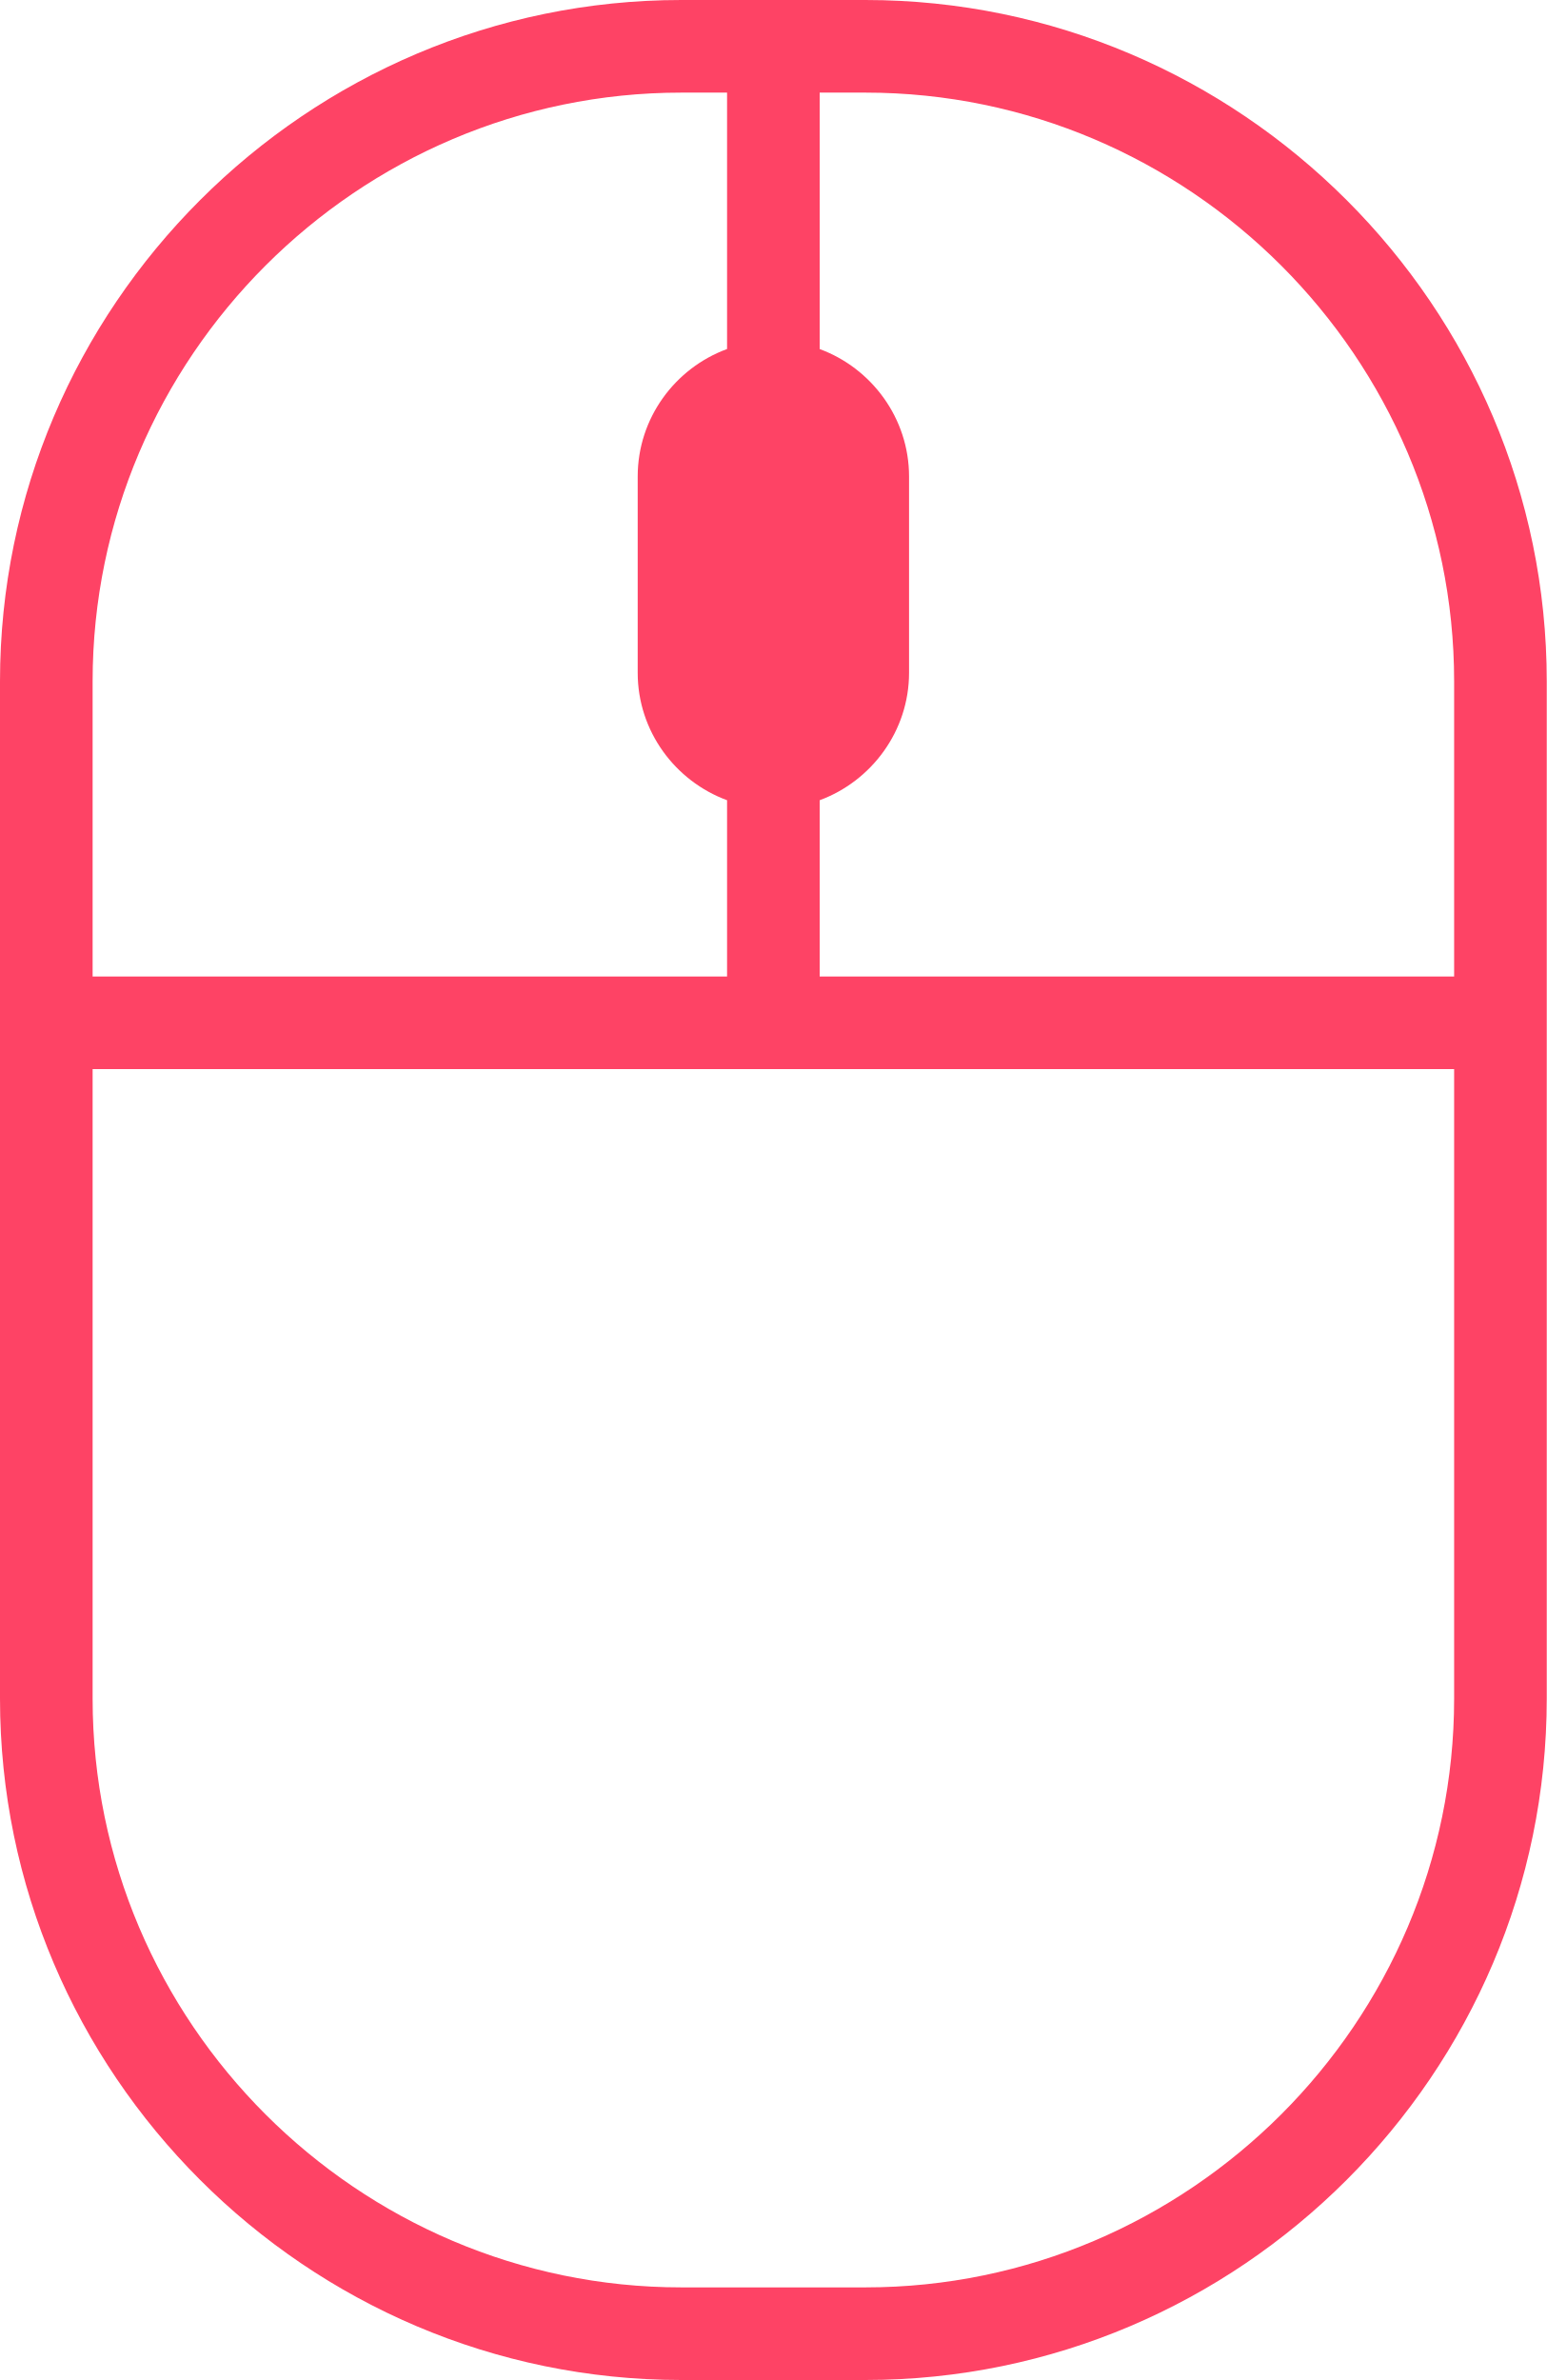
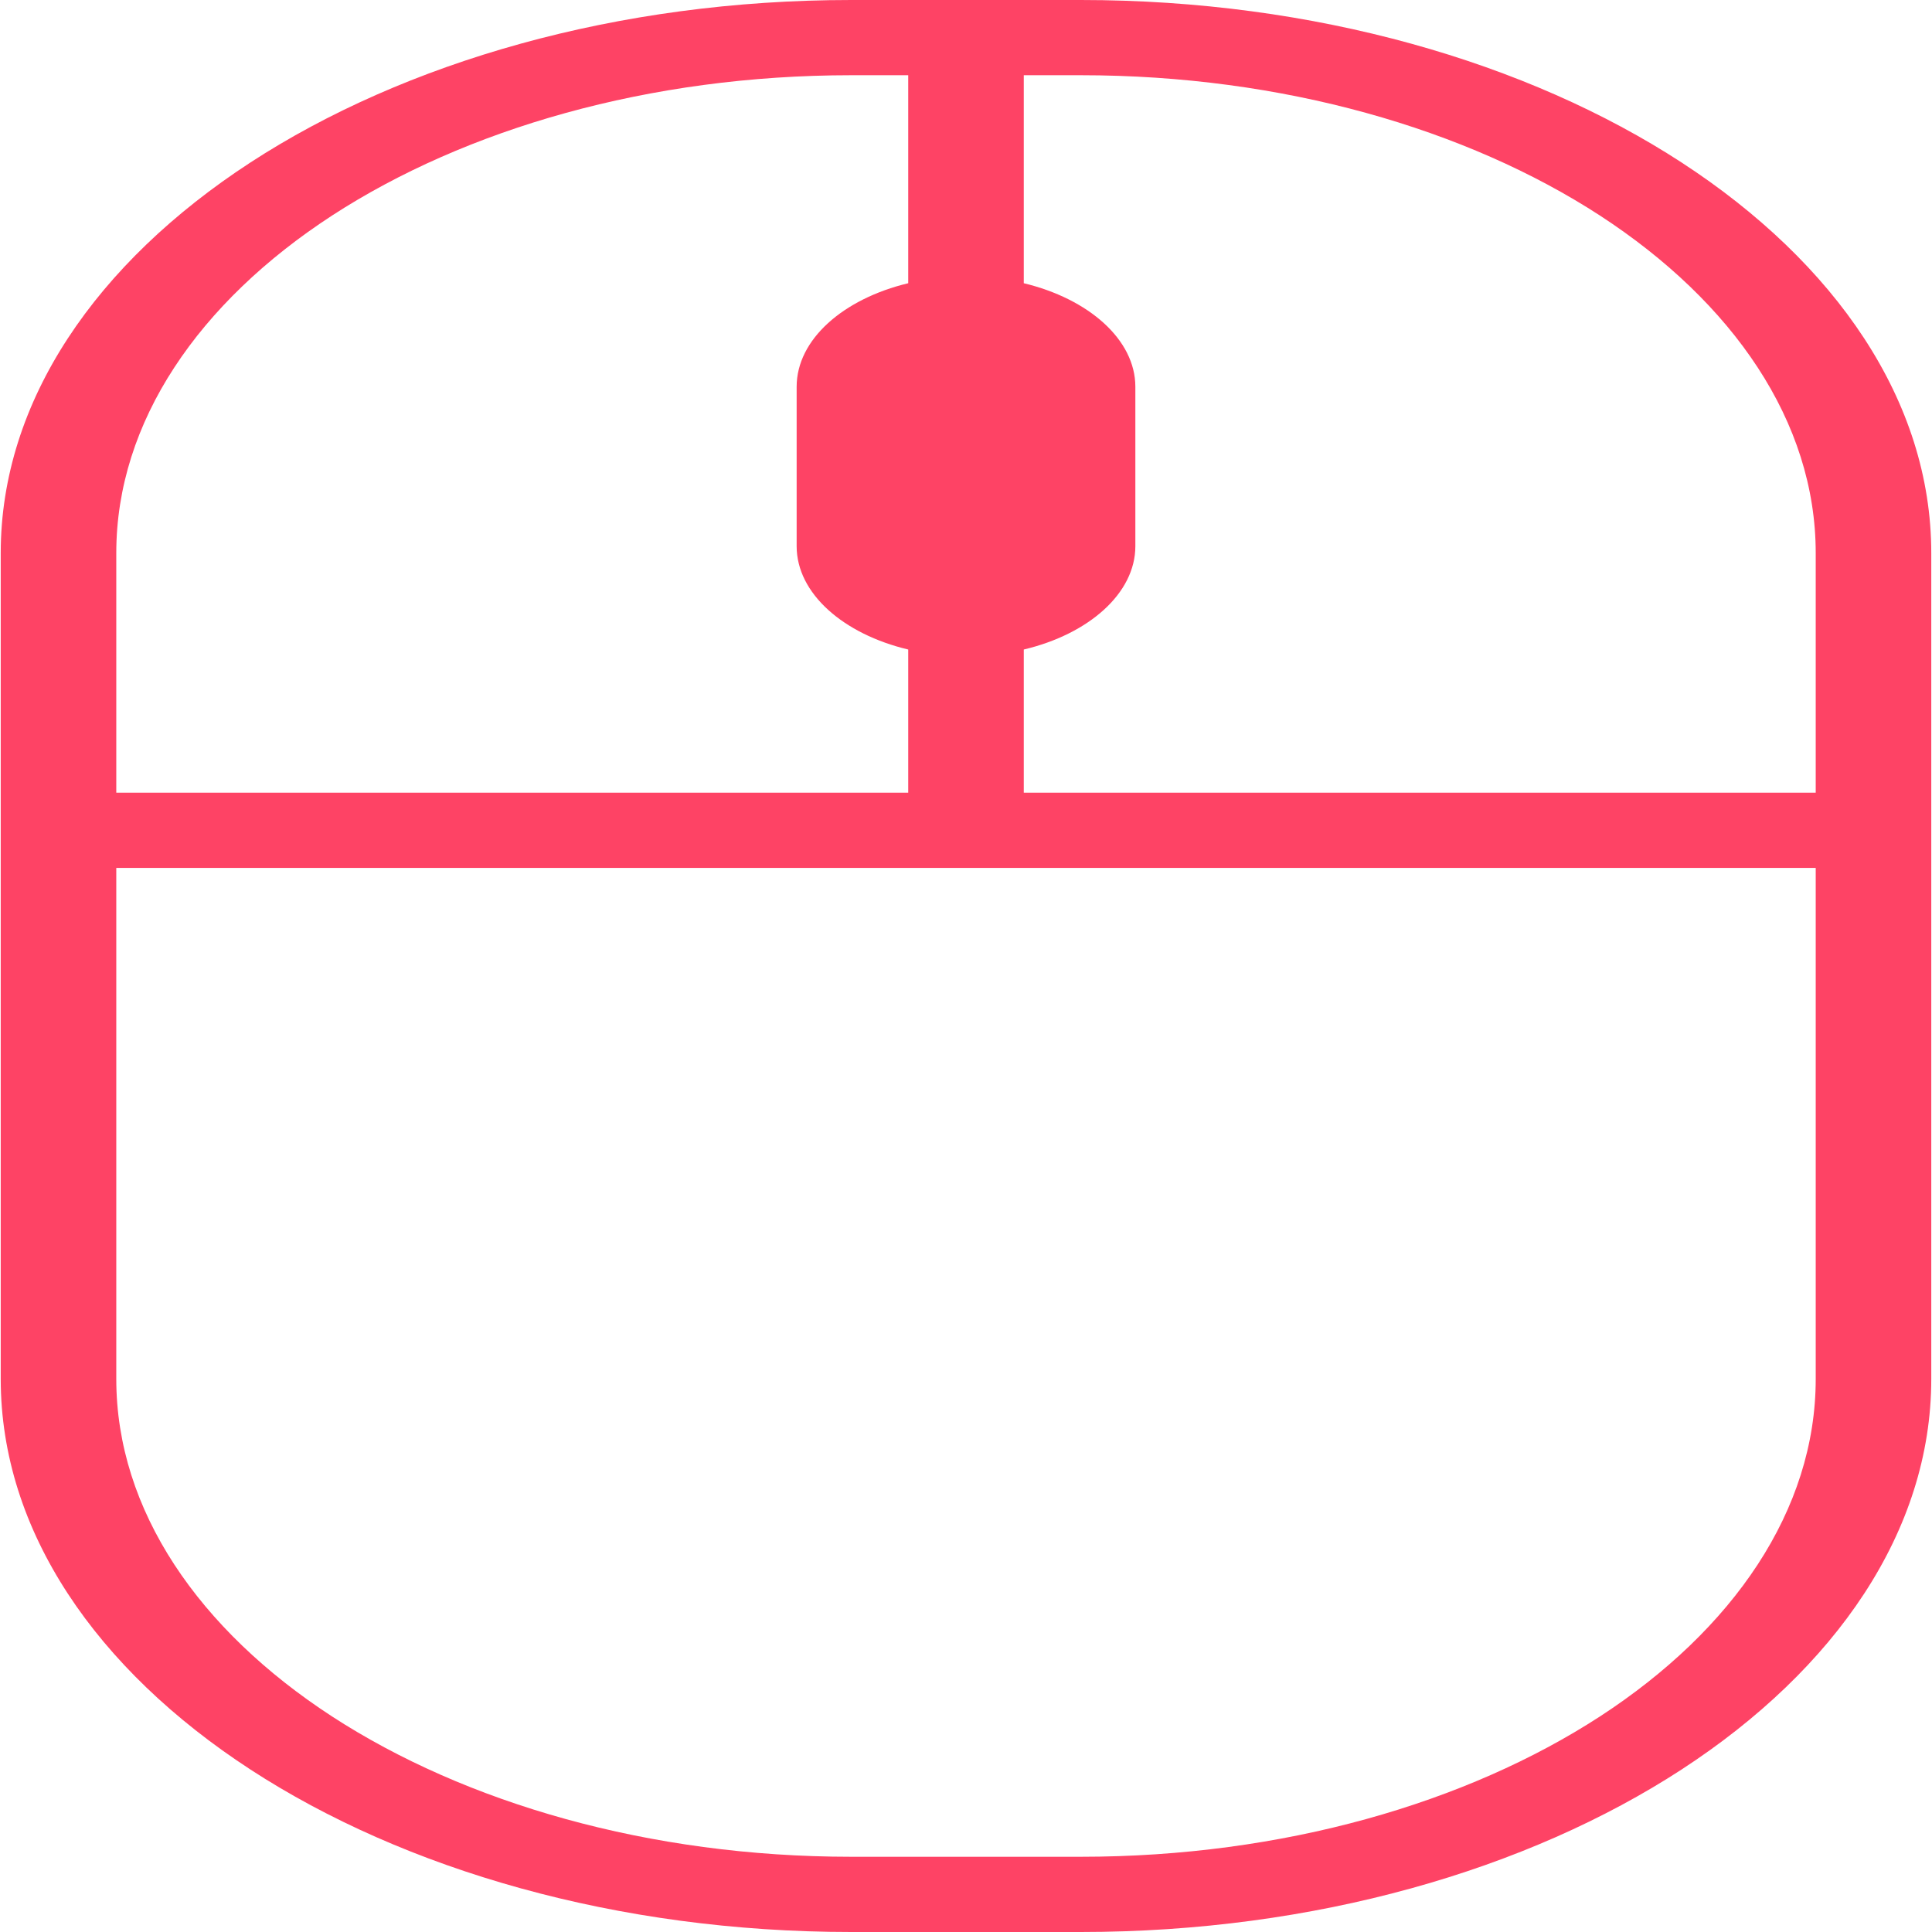
- <svg xmlns="http://www.w3.org/2000/svg" shape-rendering="geometricPrecision" text-rendering="geometricPrecision" image-rendering="optimizeQuality" fill-rule="evenodd" clip-rule="evenodd" viewBox="0 0 333 512.39">
-   <path fill-rule="nonzero" d="M146.68 492.45h39.64c34.84 0 66.53-14.27 89.51-37.24 22.97-22.97 37.23-54.66 37.23-89.51V230.17H19.94V365.7c0 34.85 14.26 66.54 37.23 89.51s54.67 37.24 89.51 37.24zm166.38-282.22v-63.55c0-34.84-14.26-66.53-37.23-89.51-22.98-22.97-54.67-37.23-89.51-37.23h-9.85v55.21c11.19 4.11 19.24 14.92 19.24 27.43v42.27c0 12.51-8.07 23.31-19.24 27.43v37.95h136.59zm-156.53 0v-37.95c-11.16-4.1-19.24-14.87-19.24-27.43v-42.27c0-12.56 8.05-23.34 19.24-27.44v-55.2h-9.85c-34.84 0-66.54 14.26-89.51 37.23-22.97 22.98-37.23 54.67-37.23 89.51v63.55h136.59zM0 146.68c0-40.34 16.5-77.03 43.08-103.6C69.65 16.5 106.34 0 146.68 0h39.64c40.34 0 77.03 16.5 103.6 43.08C316.5 69.65 333 106.34 333 146.68V365.7c0 40.35-16.5 77.03-43.08 103.61-26.57 26.58-63.26 43.08-103.6 43.08h-39.64c-40.34 0-77.03-16.5-103.6-43.08C16.5 442.73 0 406.05 0 365.7V146.68z" fill="#FE4365" />
+ <svg xmlns="http://www.w3.org/2000/svg" width="32px" height="32px" viewBox="0 0 32 32" version="1.1">
+   <g id="surface1">
+     <path style=" stroke:none;fill-rule:nonzero;fill:rgb(99.608%,26.275%,39.608%);fill-opacity:1;" d="M 14.098 30.754 L 17.902 30.754 C 21.25 30.754 24.293 29.863 26.5 28.43 C 28.703 26.996 30.074 25.016 30.074 22.84 L 30.074 14.375 L 1.926 14.375 L 1.926 22.84 C 1.926 25.016 3.297 26.996 5.5 28.43 C 7.707 29.863 10.75 30.754 14.098 30.754 Z M 30.074 13.129 L 30.074 9.16 C 30.074 6.984 28.703 5.004 26.5 3.57 C 24.293 2.137 21.25 1.246 17.902 1.246 L 16.957 1.246 L 16.957 4.691 C 18.031 4.949 18.805 5.625 18.805 6.406 L 18.805 9.047 C 18.805 9.828 18.031 10.504 16.957 10.758 L 16.957 13.129 Z M 15.043 13.129 L 15.043 10.758 C 13.973 10.504 13.195 9.832 13.195 9.047 L 13.195 6.406 C 13.195 5.621 13.969 4.949 15.043 4.691 L 15.043 1.246 L 14.098 1.246 C 10.75 1.246 7.707 2.137 5.5 3.57 C 3.297 5.004 1.926 6.984 1.926 9.16 L 1.926 13.129 Z M 0.012 9.16 C 0.012 6.641 1.598 4.352 4.148 2.691 C 6.699 1.031 10.223 0 14.098 0 L 17.902 0 C 21.777 0 25.301 1.031 27.852 2.691 C 30.402 4.352 31.988 6.641 31.988 9.16 L 31.988 22.84 C 31.988 25.359 30.402 27.648 27.852 29.309 C 25.301 30.969 21.777 32 17.902 32 L 14.098 32 C 10.223 32 6.699 30.969 4.148 29.309 C 1.598 27.648 0.012 25.359 0.012 22.84 Z M 0.012 9.16 " />
+   </g>
</svg>
